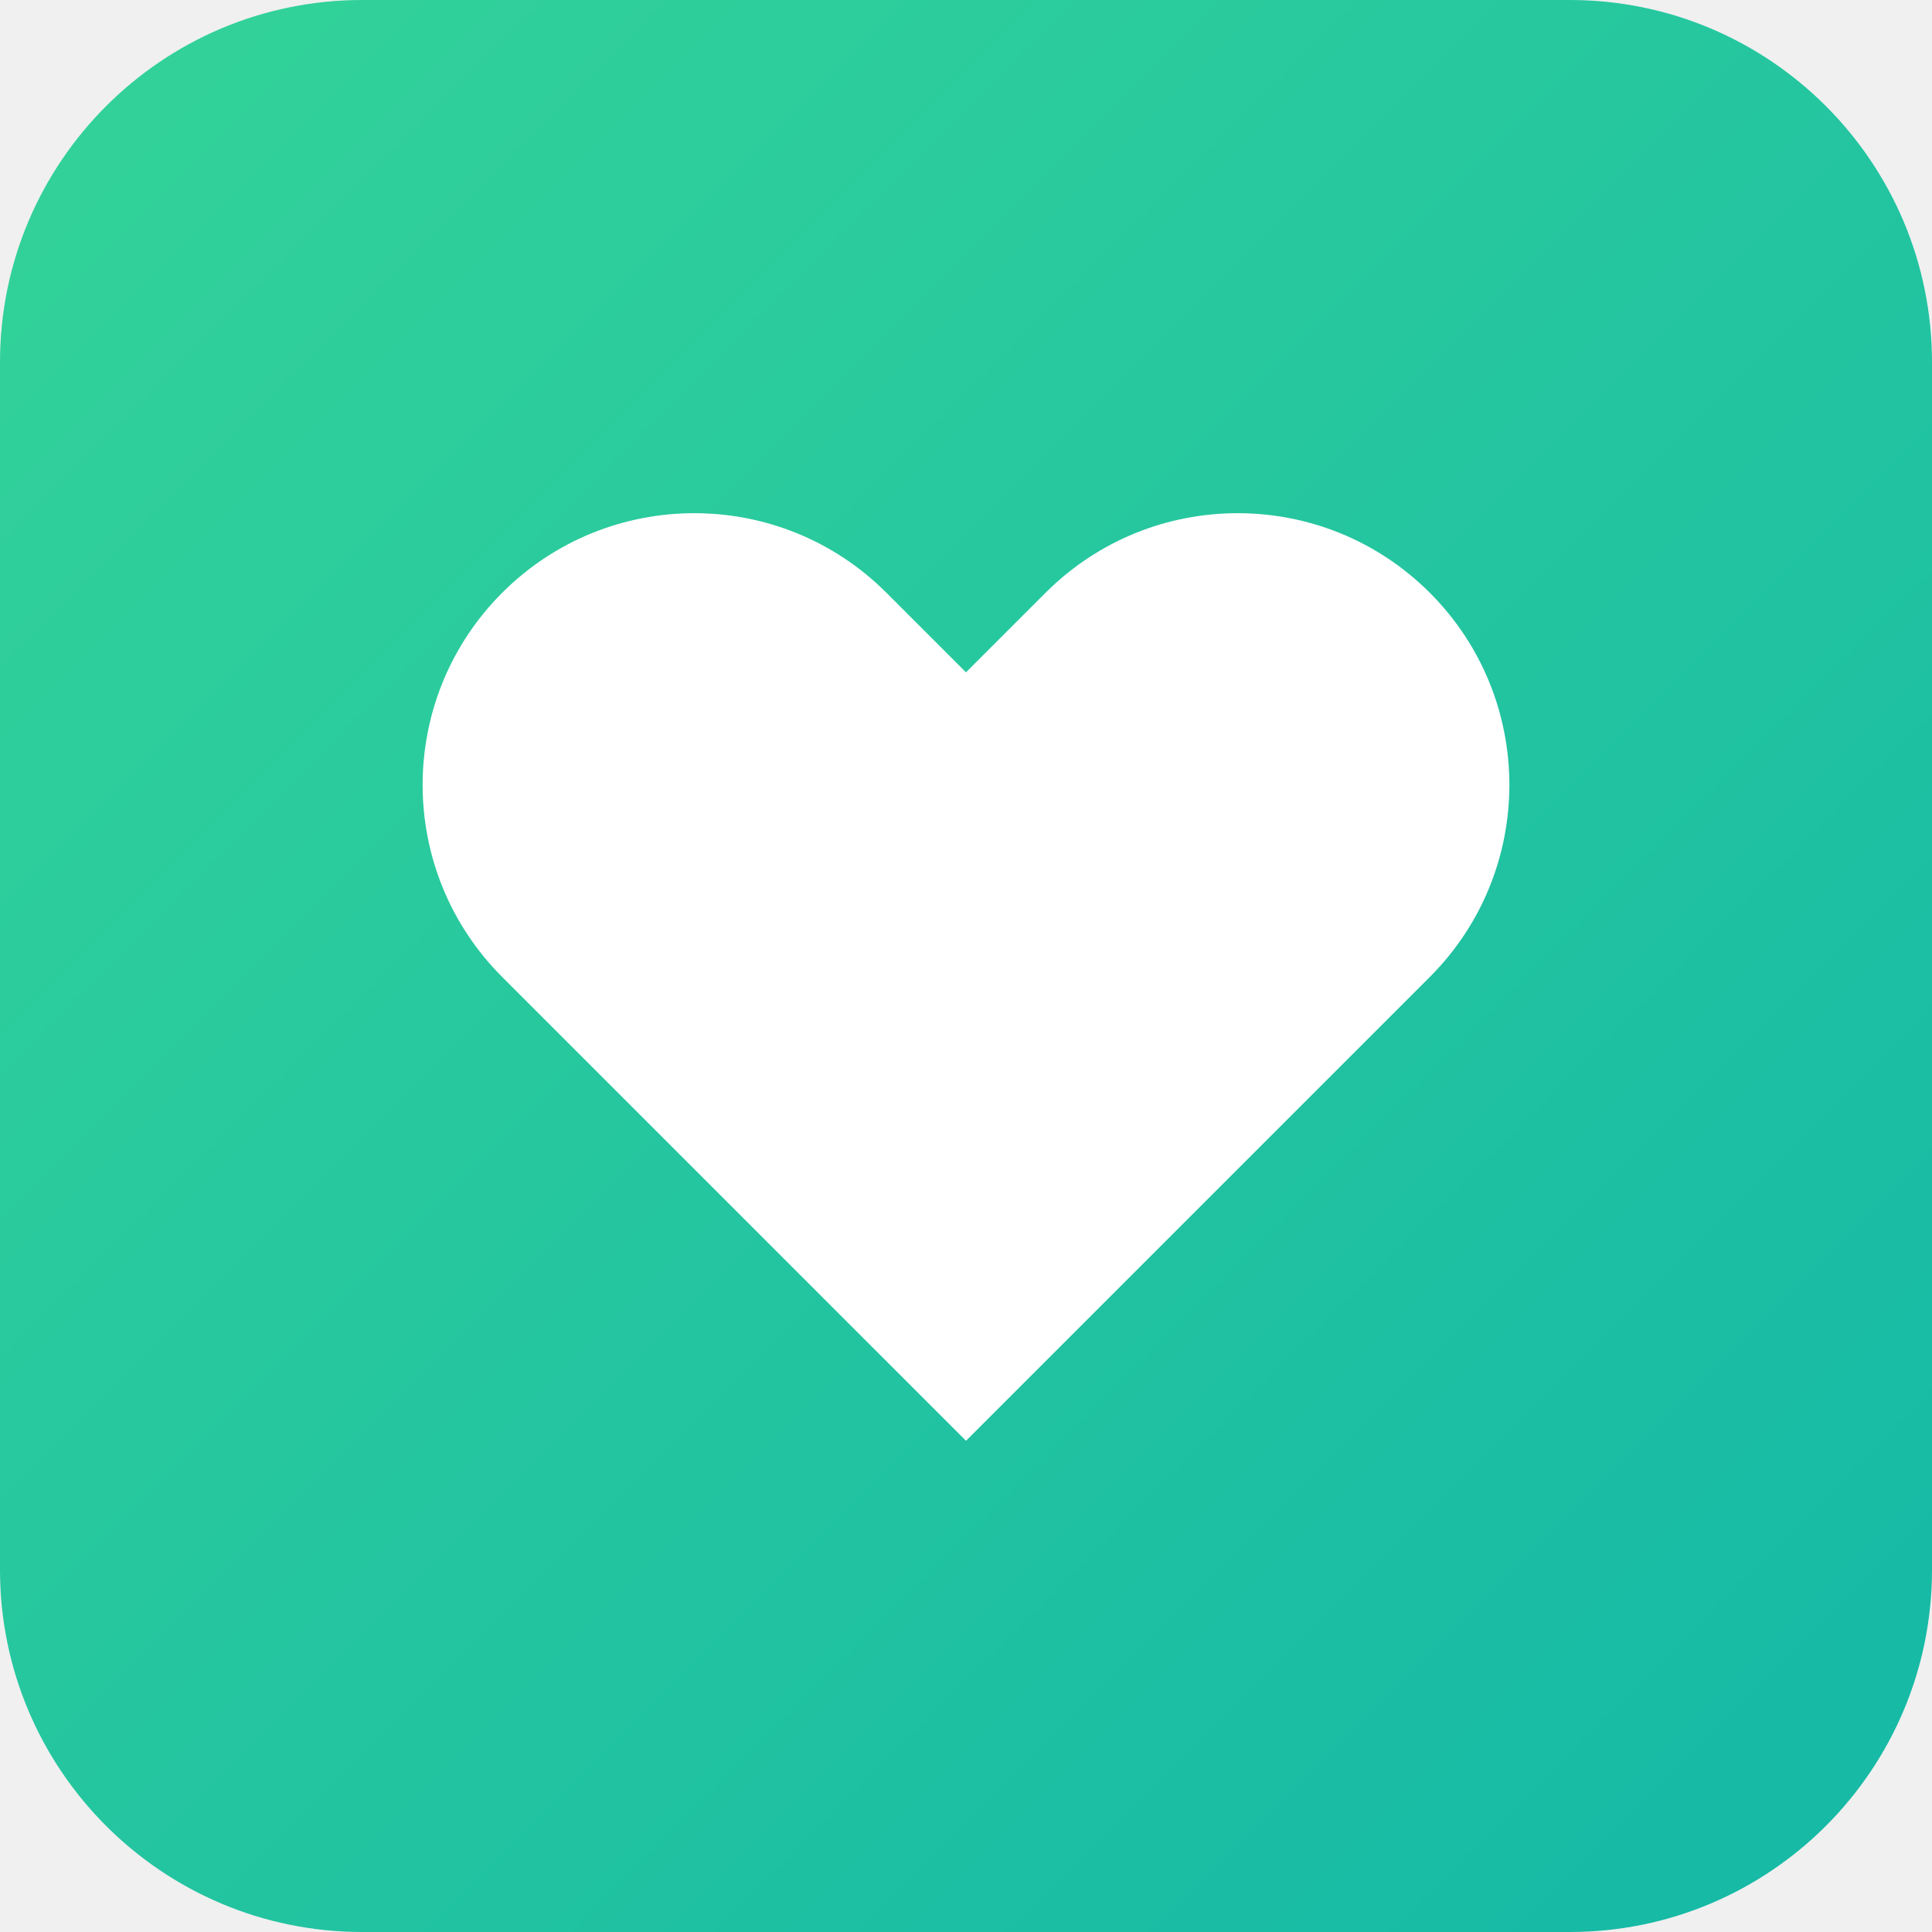
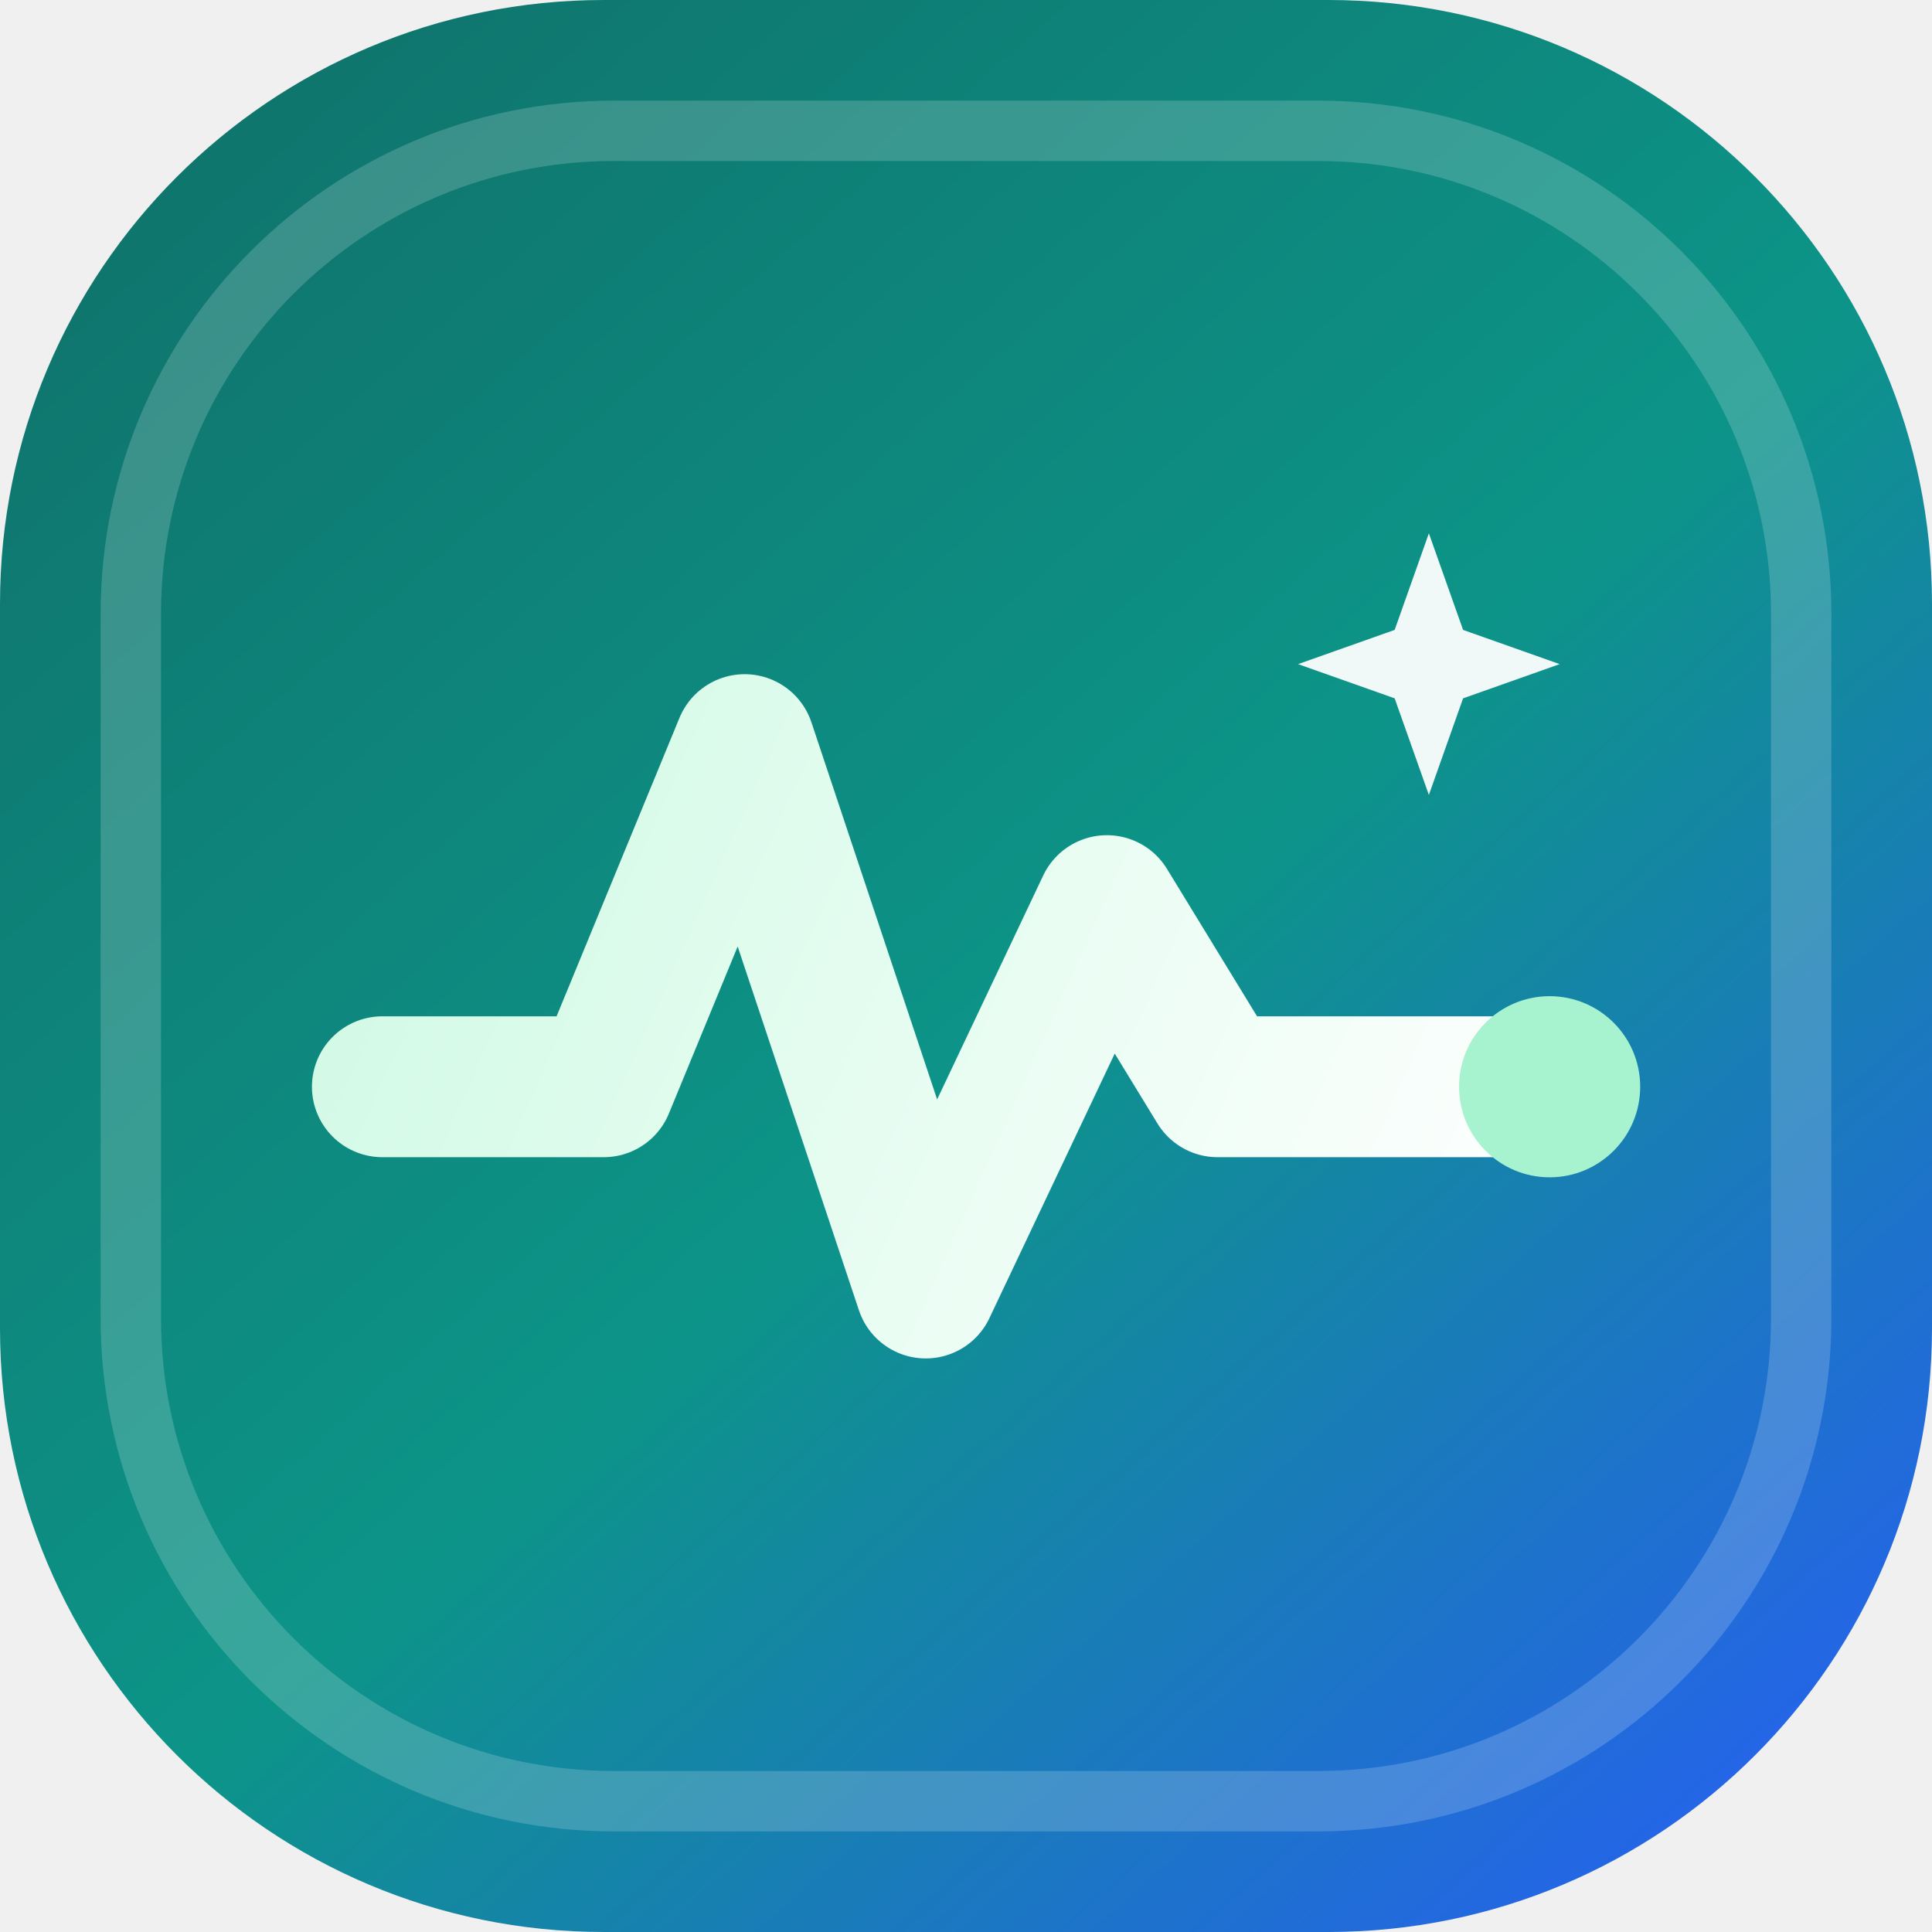
- <svg xmlns="http://www.w3.org/2000/svg" viewBox="0 0 512 512">
+ <svg xmlns="http://www.w3.org/2000/svg" viewBox="0 0 48 48">
  <defs>
-     <linearGradient id="bg" x1="0" y1="0" x2="512" y2="512" gradientUnits="userSpaceOnUse">
-       <stop offset="0%" stop-color="#34d399" />
-       <stop offset="100%" stop-color="#14b8a6" />
+     <linearGradient id="bg" x1="6" y1="4" x2="43" y2="46" gradientUnits="userSpaceOnUse">
+       <stop stop-color="#0f766e" />
+       <stop offset=".52" stop-color="#0d9488" />
+       <stop offset="1" stop-color="#2563eb" />
+     </linearGradient>
+     <linearGradient id="pulse" x1="10" y1="18" x2="39" y2="31" gradientUnits="userSpaceOnUse">
+       <stop stop-color="#d1fae5" />
+       <stop offset="1" stop-color="#fff" />
    </linearGradient>
  </defs>
-   <rect width="512" height="512" rx="96" fill="url(#bg)" />
-   <g transform="translate(256 248) scale(16) translate(-12 -12)">
-     <path d="M4.318 6.318a4.5 4.5 0 000 6.364L12 20.364l7.682-7.682a4.5 4.5 0 00-6.364-6.364L12 7.636l-1.318-1.318a4.5 4.5 0 00-6.364 0z" fill="white" />
-   </g>
+   <rect width="48" height="48" rx="15" fill="url(#bg)" />
+   <rect x="3.25" y="3.25" width="41.5" height="41.5" rx="12" fill="none" stroke="#fff" stroke-opacity=".18" stroke-width="1.5" />
+   <path d="M9.5 27H15L18.5 18.5L23 32L27.5 22.5L30.25 27H38.5" fill="none" stroke="url(#pulse)" stroke-width="3.5" stroke-linecap="round" stroke-linejoin="round" />
+   <circle cx="38.5" cy="27" r="2.25" fill="#a7f3d0" />
+   <path d="M35.5 13.25L36.35 15.65L38.75 16.5L36.35 17.35L35.5 19.75L34.65 17.35L32.25 16.5L34.65 15.65Z" fill="#fff" fill-opacity=".94" />
</svg>
